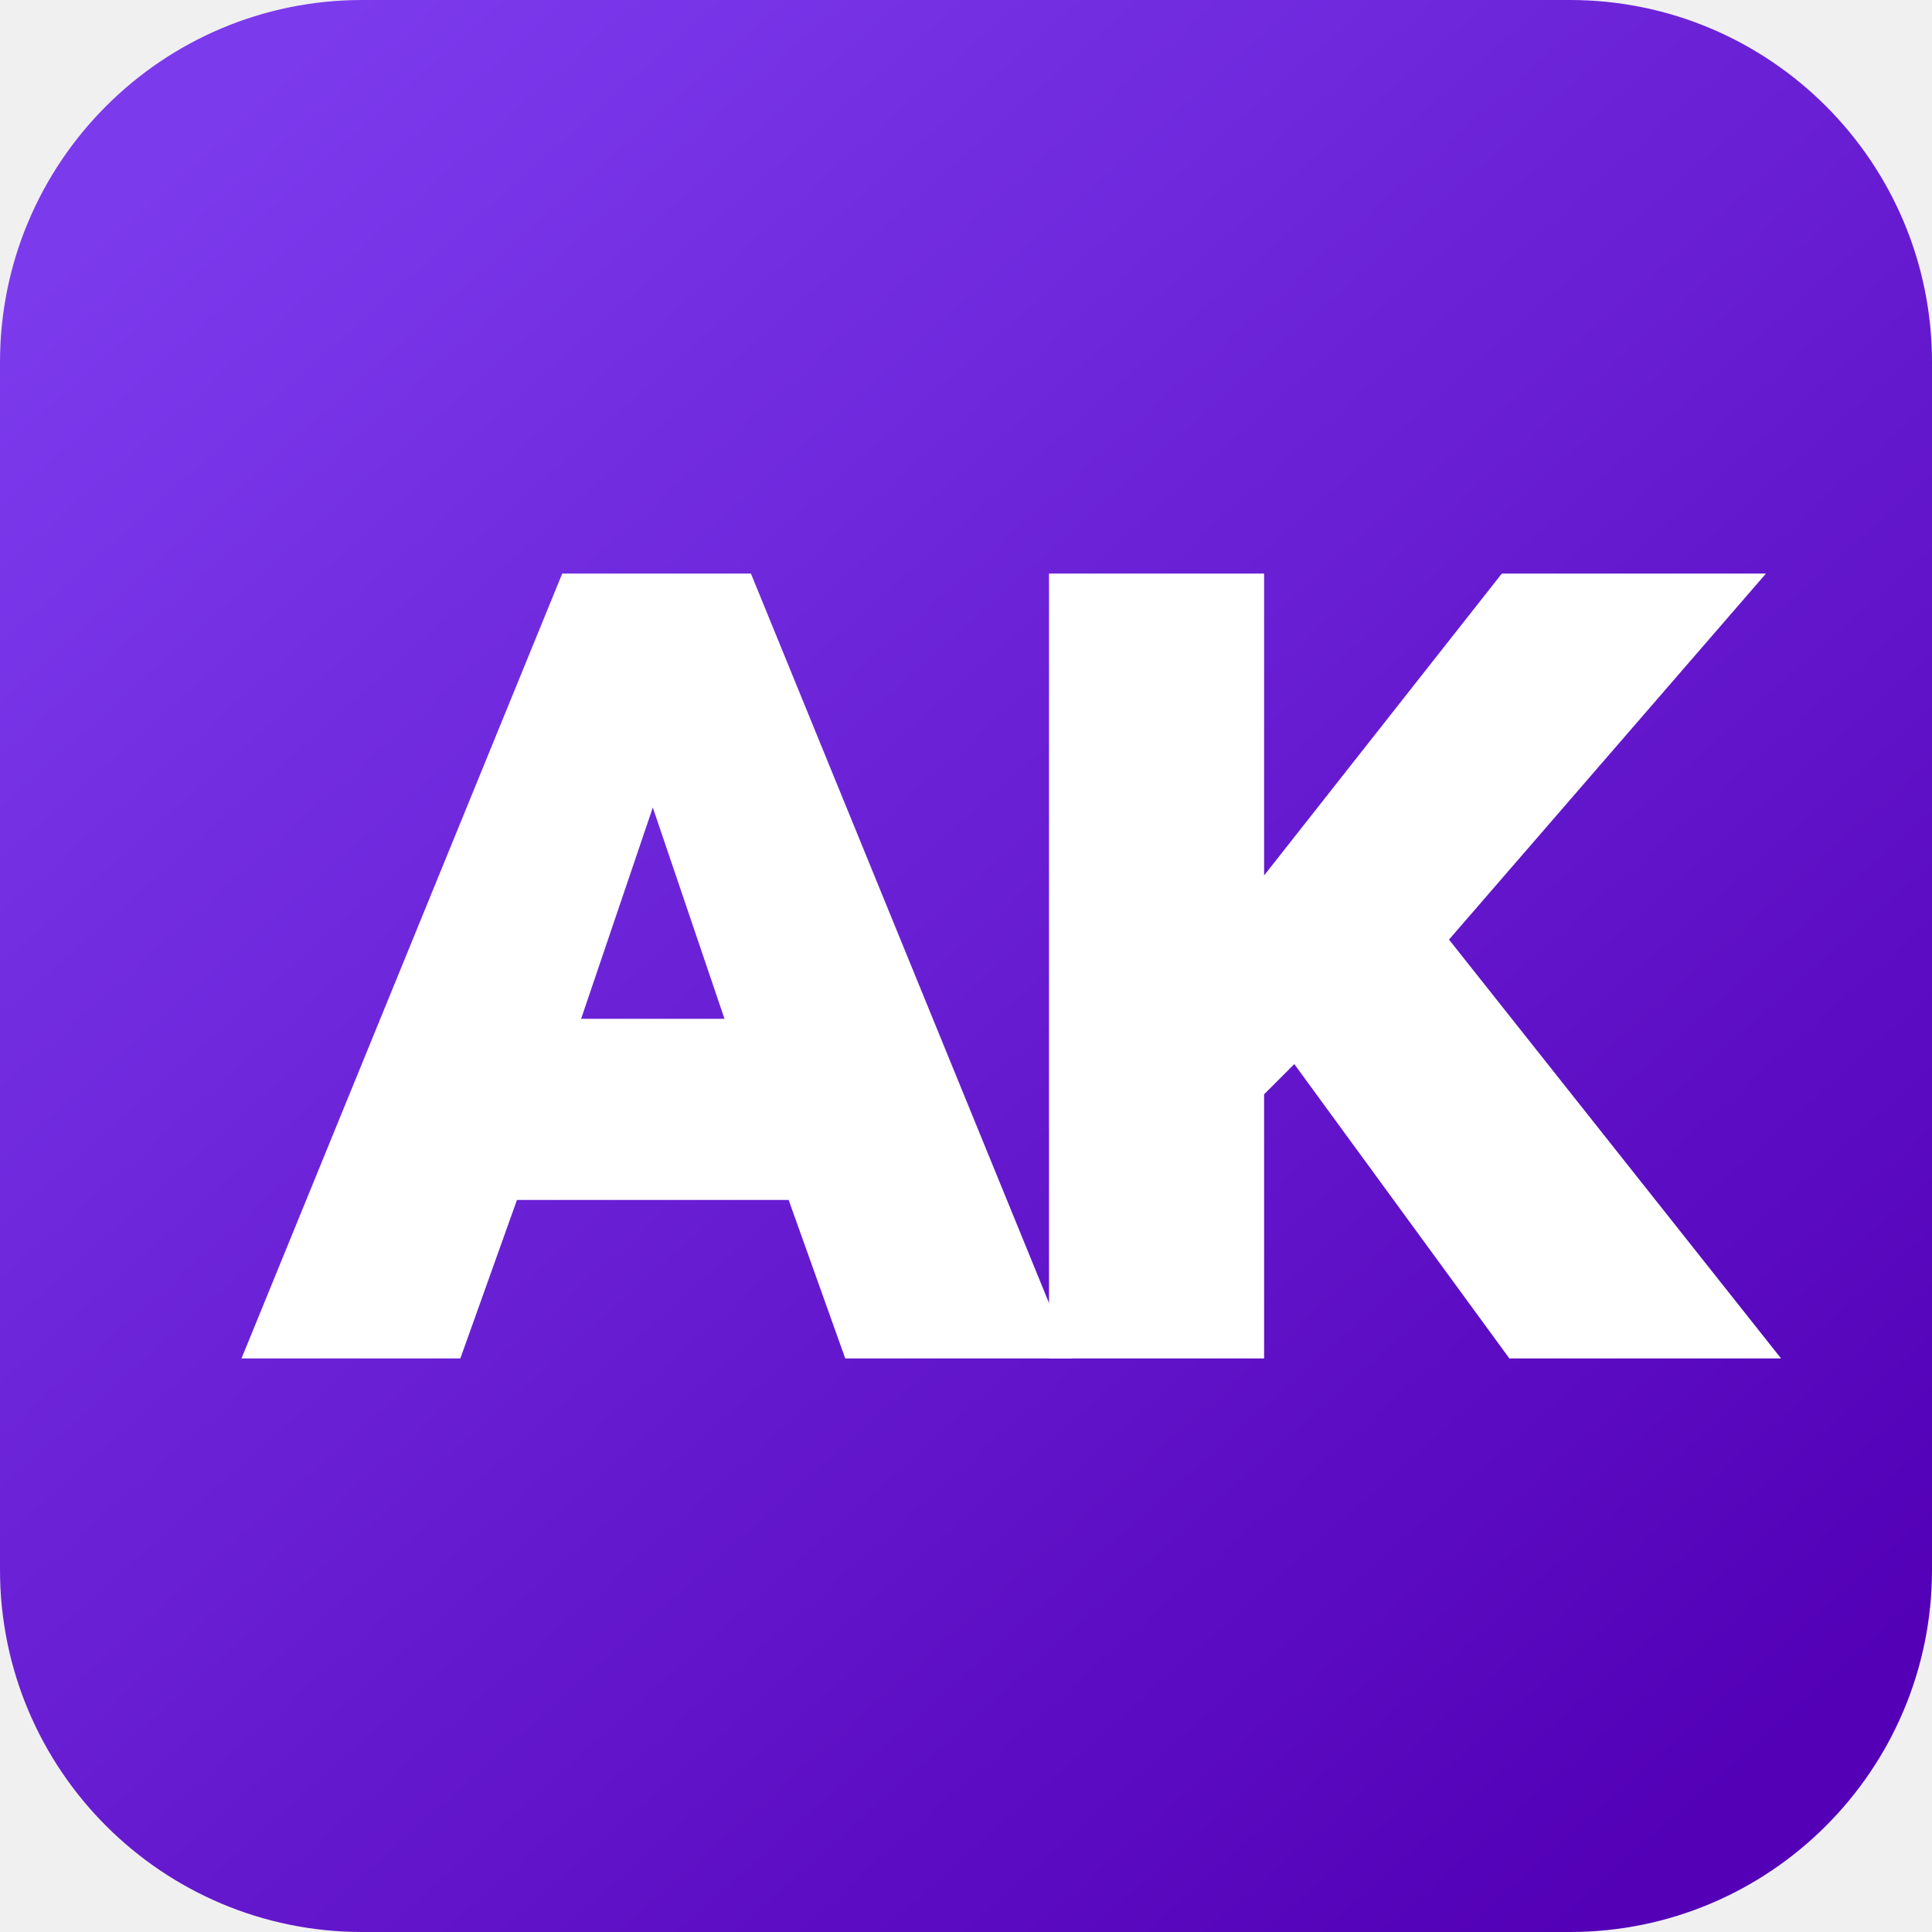
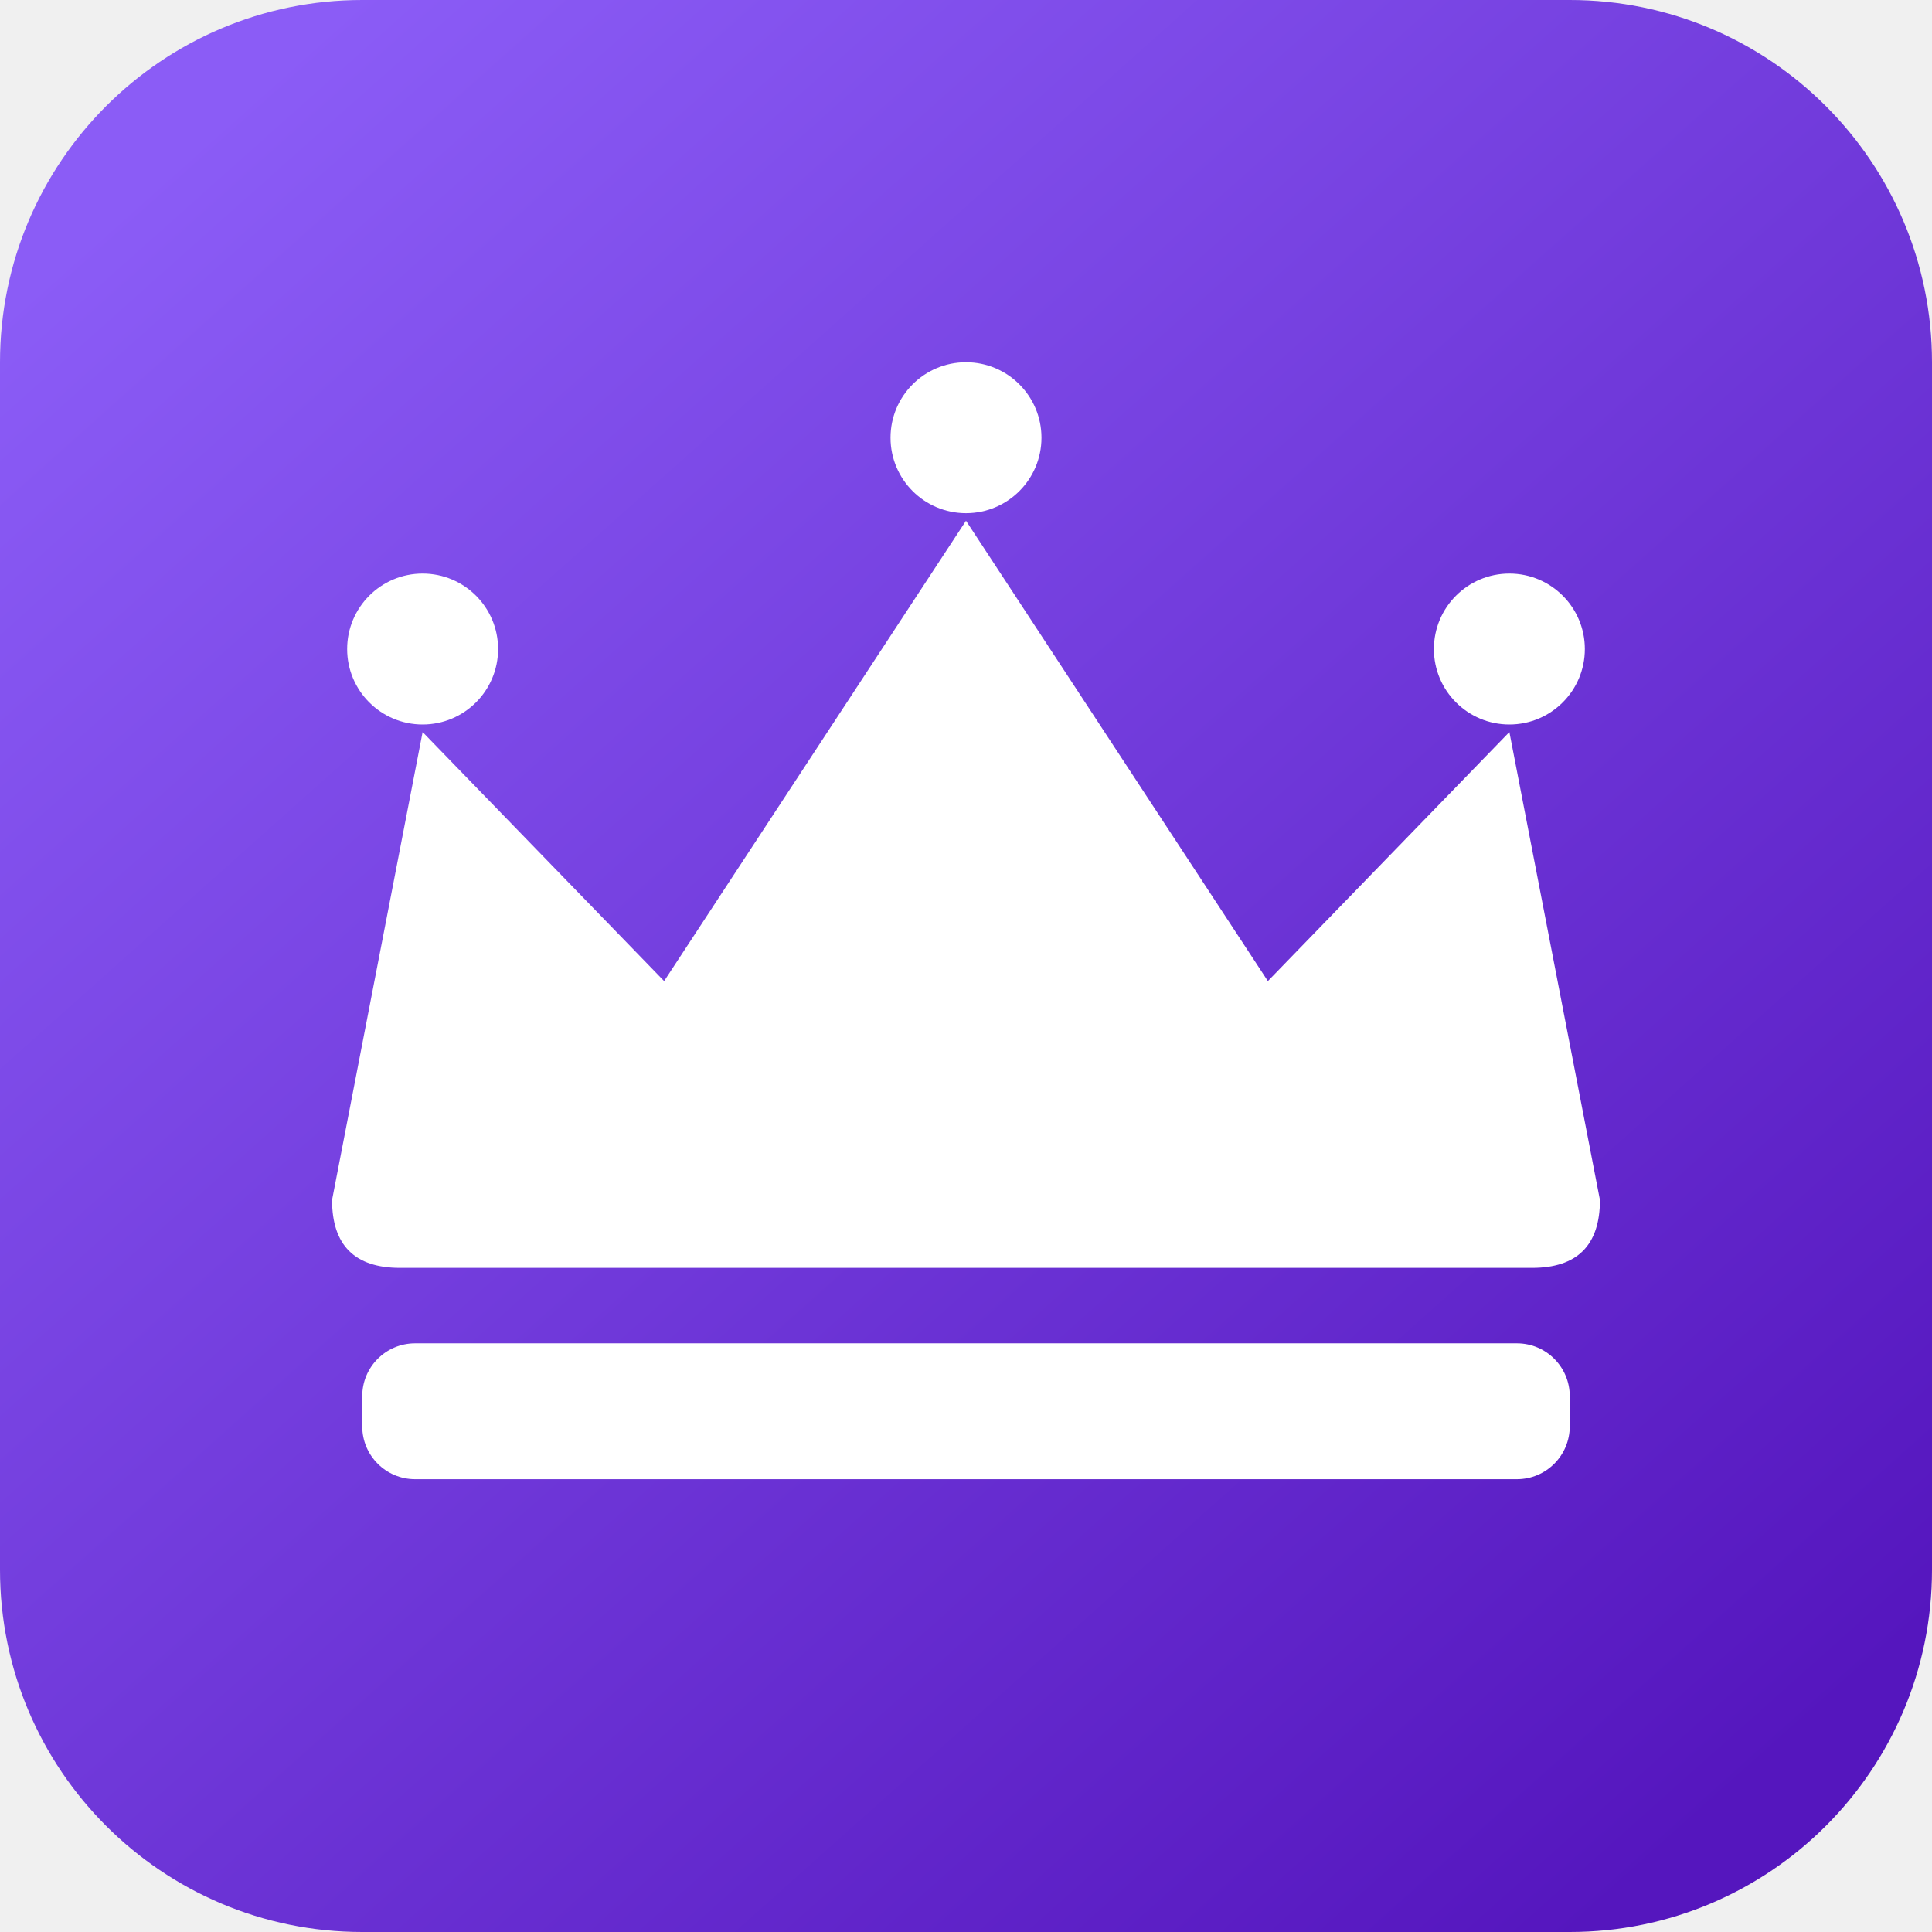
<svg xmlns="http://www.w3.org/2000/svg" viewBox="0 0 512 512" role="img" aria-label="Amazon King">
  <defs>
    <linearGradient id="background" x1="56" y1="32" x2="456" y2="480" gradientUnits="userSpaceOnUse">
-       <stop stop-color="#7c3aed" />
-       <stop offset="1" stop-color="#5300b7" />
+       <stop stop-color="#8b5cf6" />
+       <stop offset="1" stop-color="#5516be" />
    </linearGradient>
  </defs>
  <rect width="512" height="512" rx="96" fill="url(#background)" />
-   <path fill="#fff" d="M64 360 149 152h50l85 208h-60l-15-42h-72l-15 42H64Zm90-90h38l-19-56-19 56Z" />
-   <path fill="#fff" d="M278 152h57v80l63-80h70l-84 97 88 111h-72l-57-78-8 8v70h-57V152Z" />
+   <g fill="#fff">
+     <circle cx="112" cy="172" r="20" />
+     <circle cx="256" cy="116" r="20" />
+     <circle cx="400" cy="172" r="20" />
+     <path d="M112 194 88 318q0 18 18 18h300q18 0 18-18l-24-124-64 66-80-122-80 122Z" />
+     <rect x="96" y="356" width="320" height="36" rx="14" />
+   </g>
</svg>
